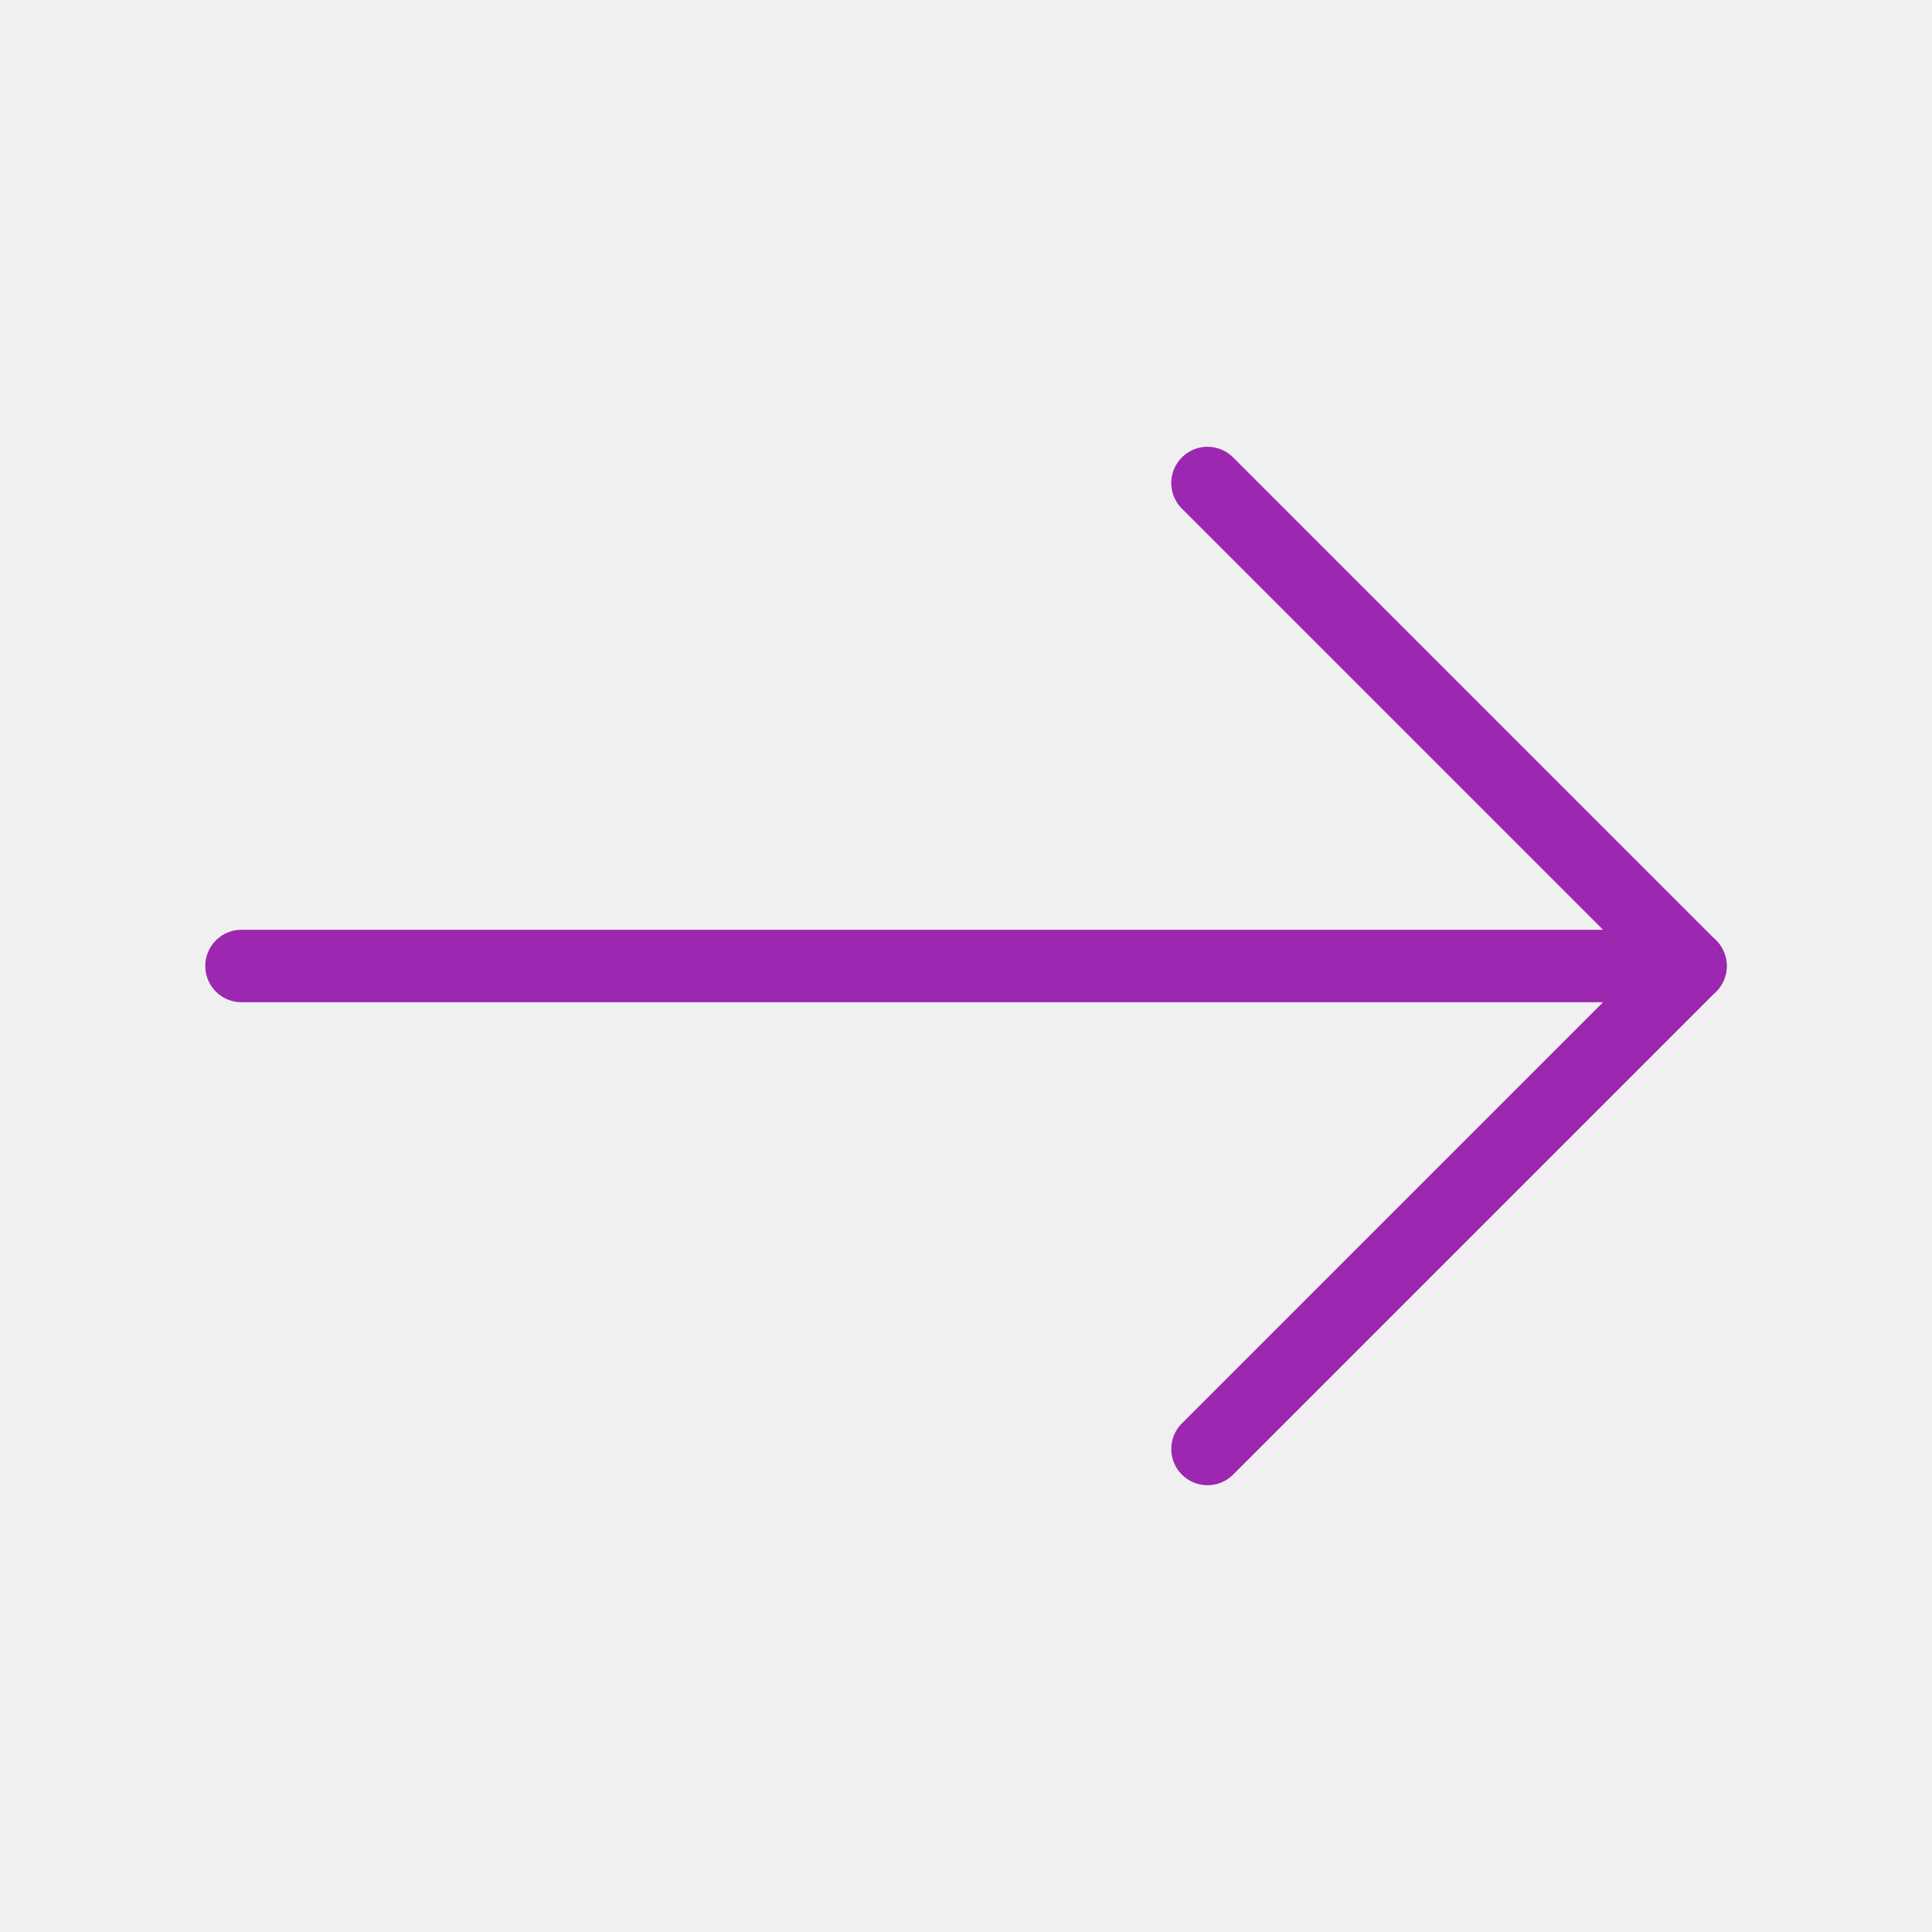
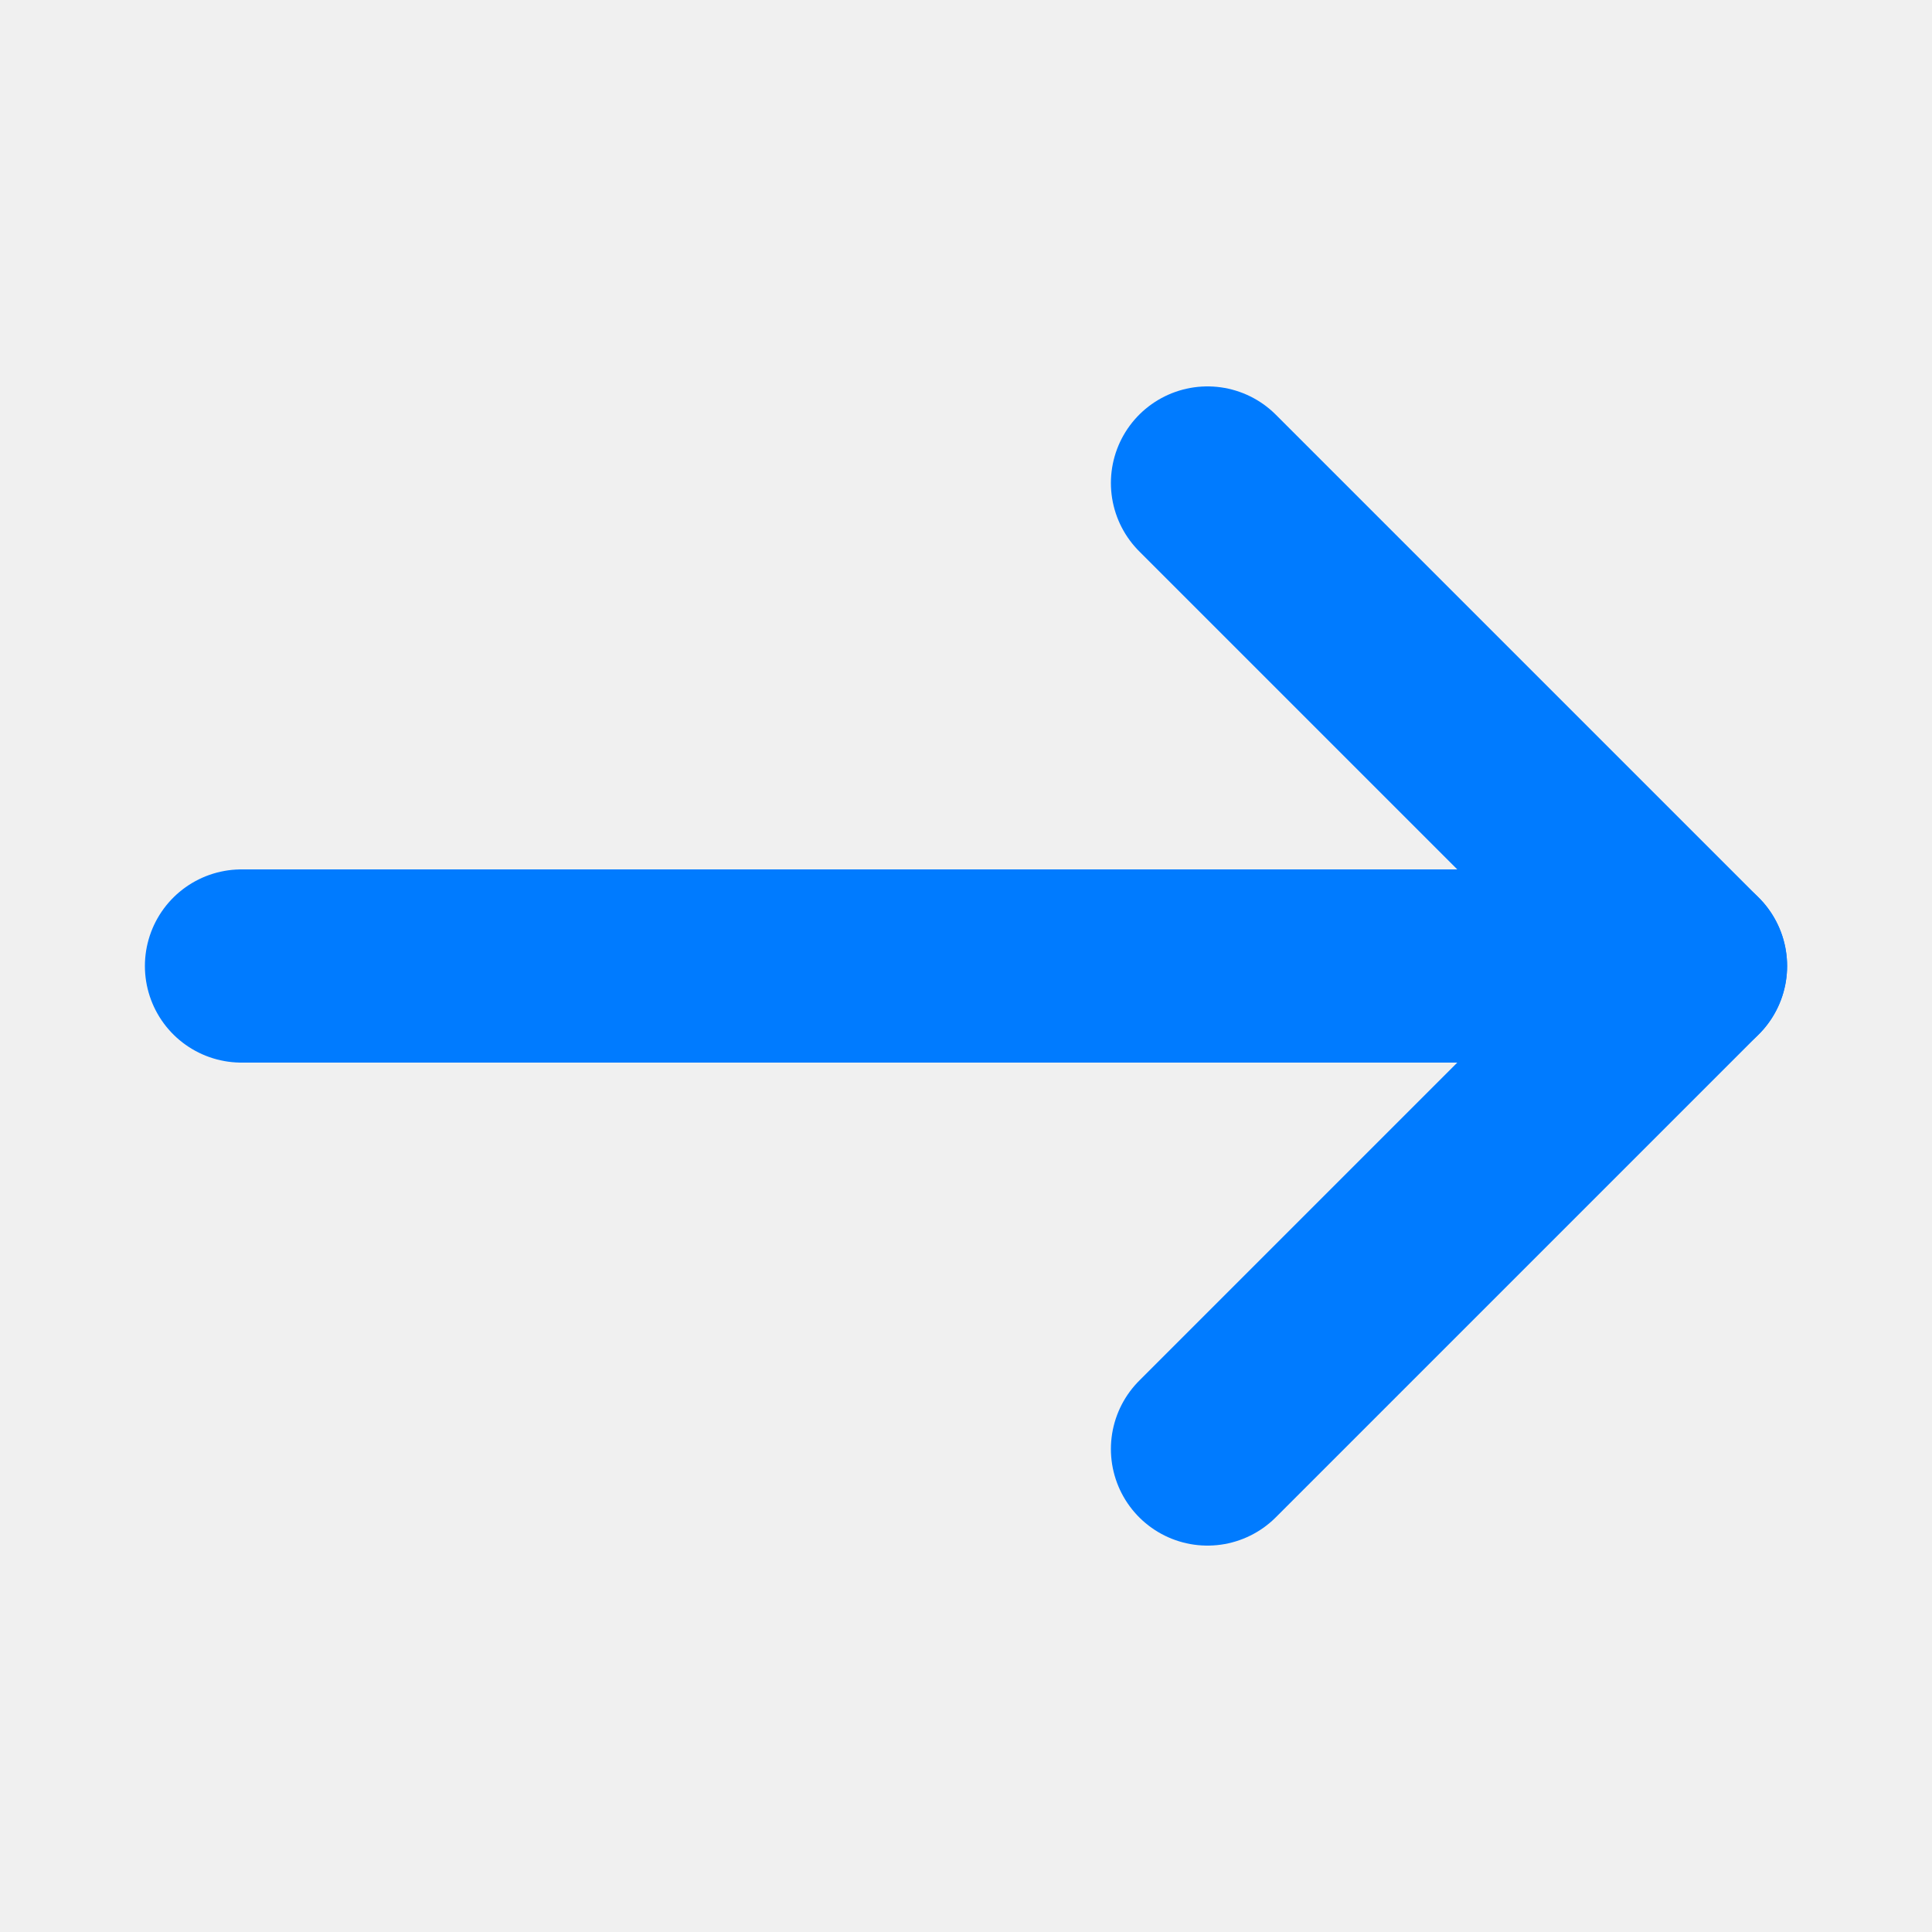
<svg xmlns="http://www.w3.org/2000/svg" width="40" height="40" viewBox="0 0 40 40" fill="none">
  <defs>
-     <clipPath id="clip8_77">
+     <clipPath id="clip10_170">
      <rect id="Стрелка вправо" width="40" height="40" fill="white" fill-opacity="0" />
    </clipPath>
  </defs>
-   <g clip-path="url(#clip8_77)">
-     <path id="path" d="M5.02 20.73L5 20.75C4.58 20.75 4.25 20.42 4.25 20C4.25 19.58 4.58 19.25 5 19.25L5.02 19.27L5.02 20.73ZM34.98 19.27L35 19.25C35.42 19.25 35.75 19.58 35.75 20C35.75 20.42 35.42 20.75 35 20.75L34.98 20.73L34.98 19.27Z" fill="#000000" fill-opacity="0" fill-rule="nonzero" />
-     <path id="path" d="M5 20L35 20" stroke="#9C27B0" stroke-opacity="1" stroke-width="1.5" stroke-linejoin="round" stroke-linecap="round" />
-     <path id="path" d="M24.498 10.53L24.47 10.53C24.173 10.233 24.173 9.767 24.47 9.47C24.767 9.173 25.233 9.173 25.53 9.47L25.53 9.498L24.498 10.53ZM25.53 30.502L25.53 30.53C25.233 30.827 24.767 30.827 24.47 30.53C24.173 30.233 24.173 29.767 24.47 29.47L24.498 29.47L25.53 30.502Z" fill="#000000" fill-opacity="0" fill-rule="nonzero" />
-     <path id="path" d="M25 10L35 20L25 30" stroke="#9C27B0" stroke-opacity="1" stroke-width="1.5" stroke-linejoin="round" stroke-linecap="round" />
+   <g clip-path="url(#clip10_170)">
+     <path id="path" d="M5.02 21.98L5 22C3.88 22 3 21.12 3 20C3 18.88 3.88 18 5 18L5.02 18.02L5.02 21.98ZM34.98 18.02L35 18C36.12 18 37 18.88 37 20C37 21.12 36.12 22 35 22L34.98 21.98L34.98 18.02Z" fill="#000000" fill-opacity="0" fill-rule="nonzero" />
+     <path id="path" d="M5 20L35 20" stroke="#007BFF" stroke-opacity="1" stroke-width="4" stroke-linejoin="round" stroke-linecap="round" />
+     <path id="path" d="M23.614 11.414L23.586 11.414C22.794 10.622 22.794 9.378 23.586 8.586C24.378 7.794 25.622 7.794 26.414 8.586L26.414 8.614L23.614 11.414ZM26.414 31.386L26.414 31.414C25.622 32.206 24.378 32.206 23.586 31.414C22.794 30.622 22.794 29.378 23.586 28.586L23.614 28.586L26.414 31.386Z" fill="#000000" fill-opacity="0" fill-rule="nonzero" />
+     <path id="path" d="M25 10L35 20L25 30" stroke="#007BFF" stroke-opacity="1" stroke-width="4" stroke-linejoin="round" stroke-linecap="round" />
  </g>
</svg>
